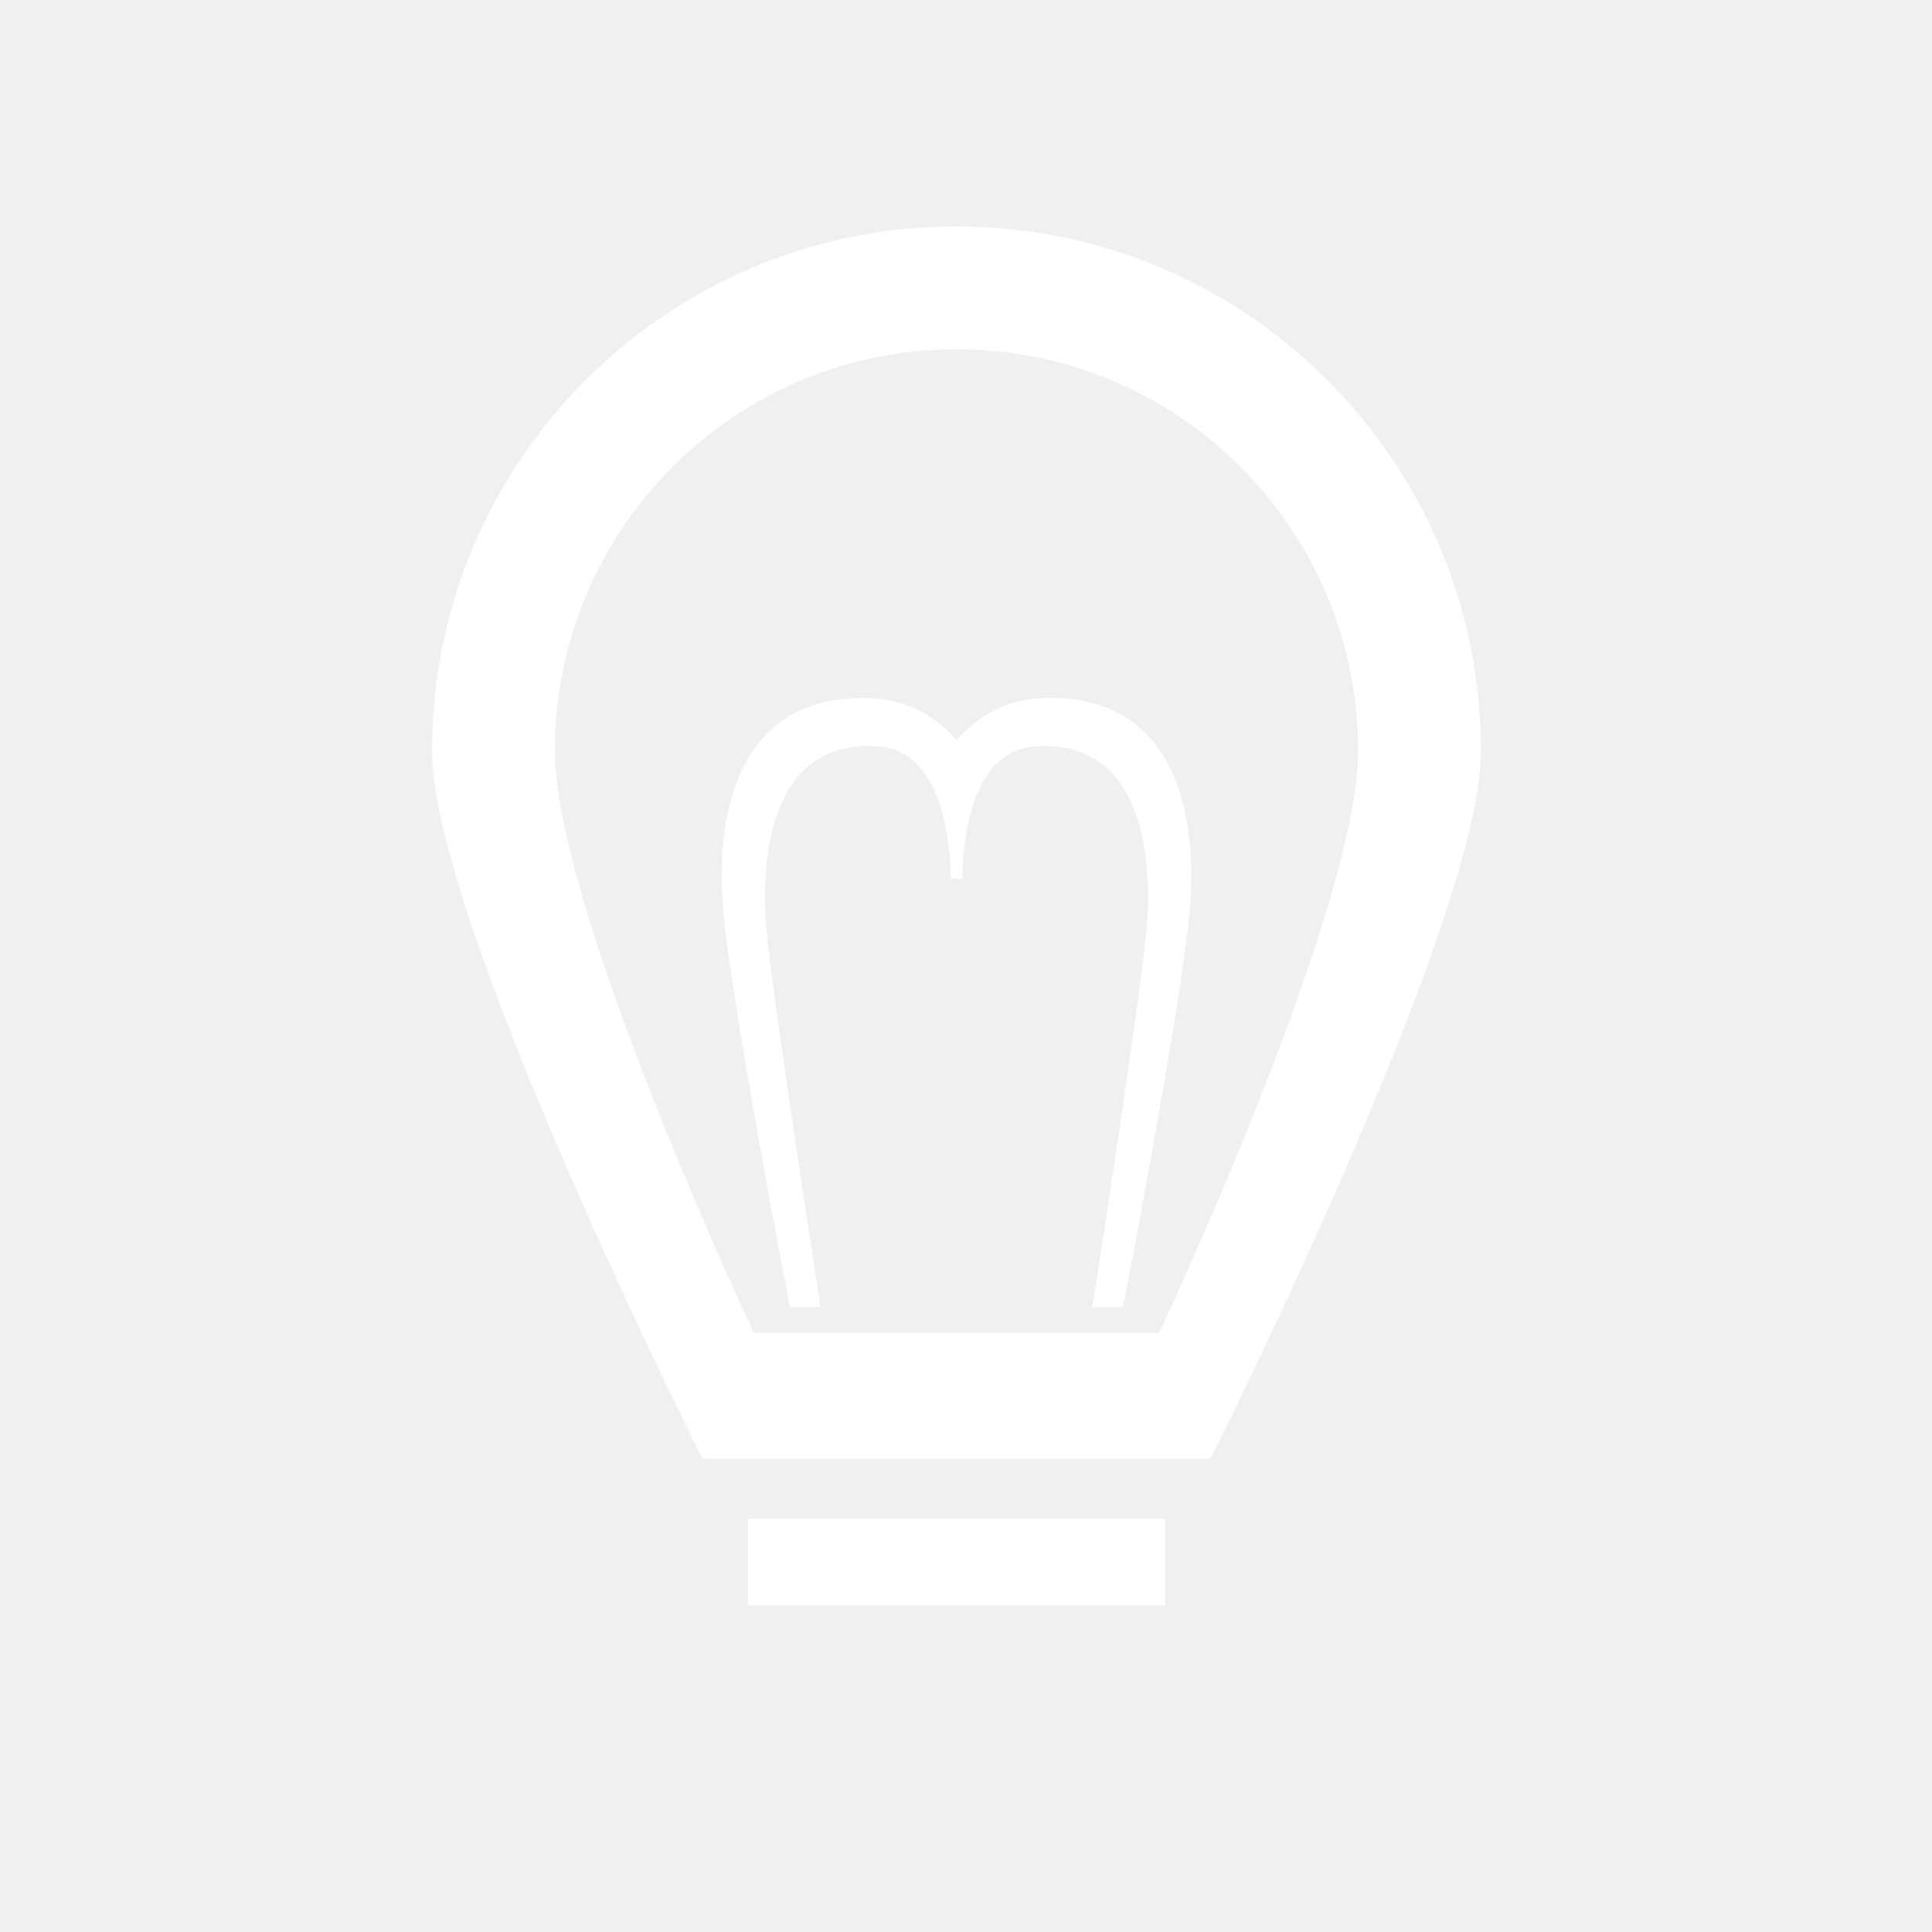
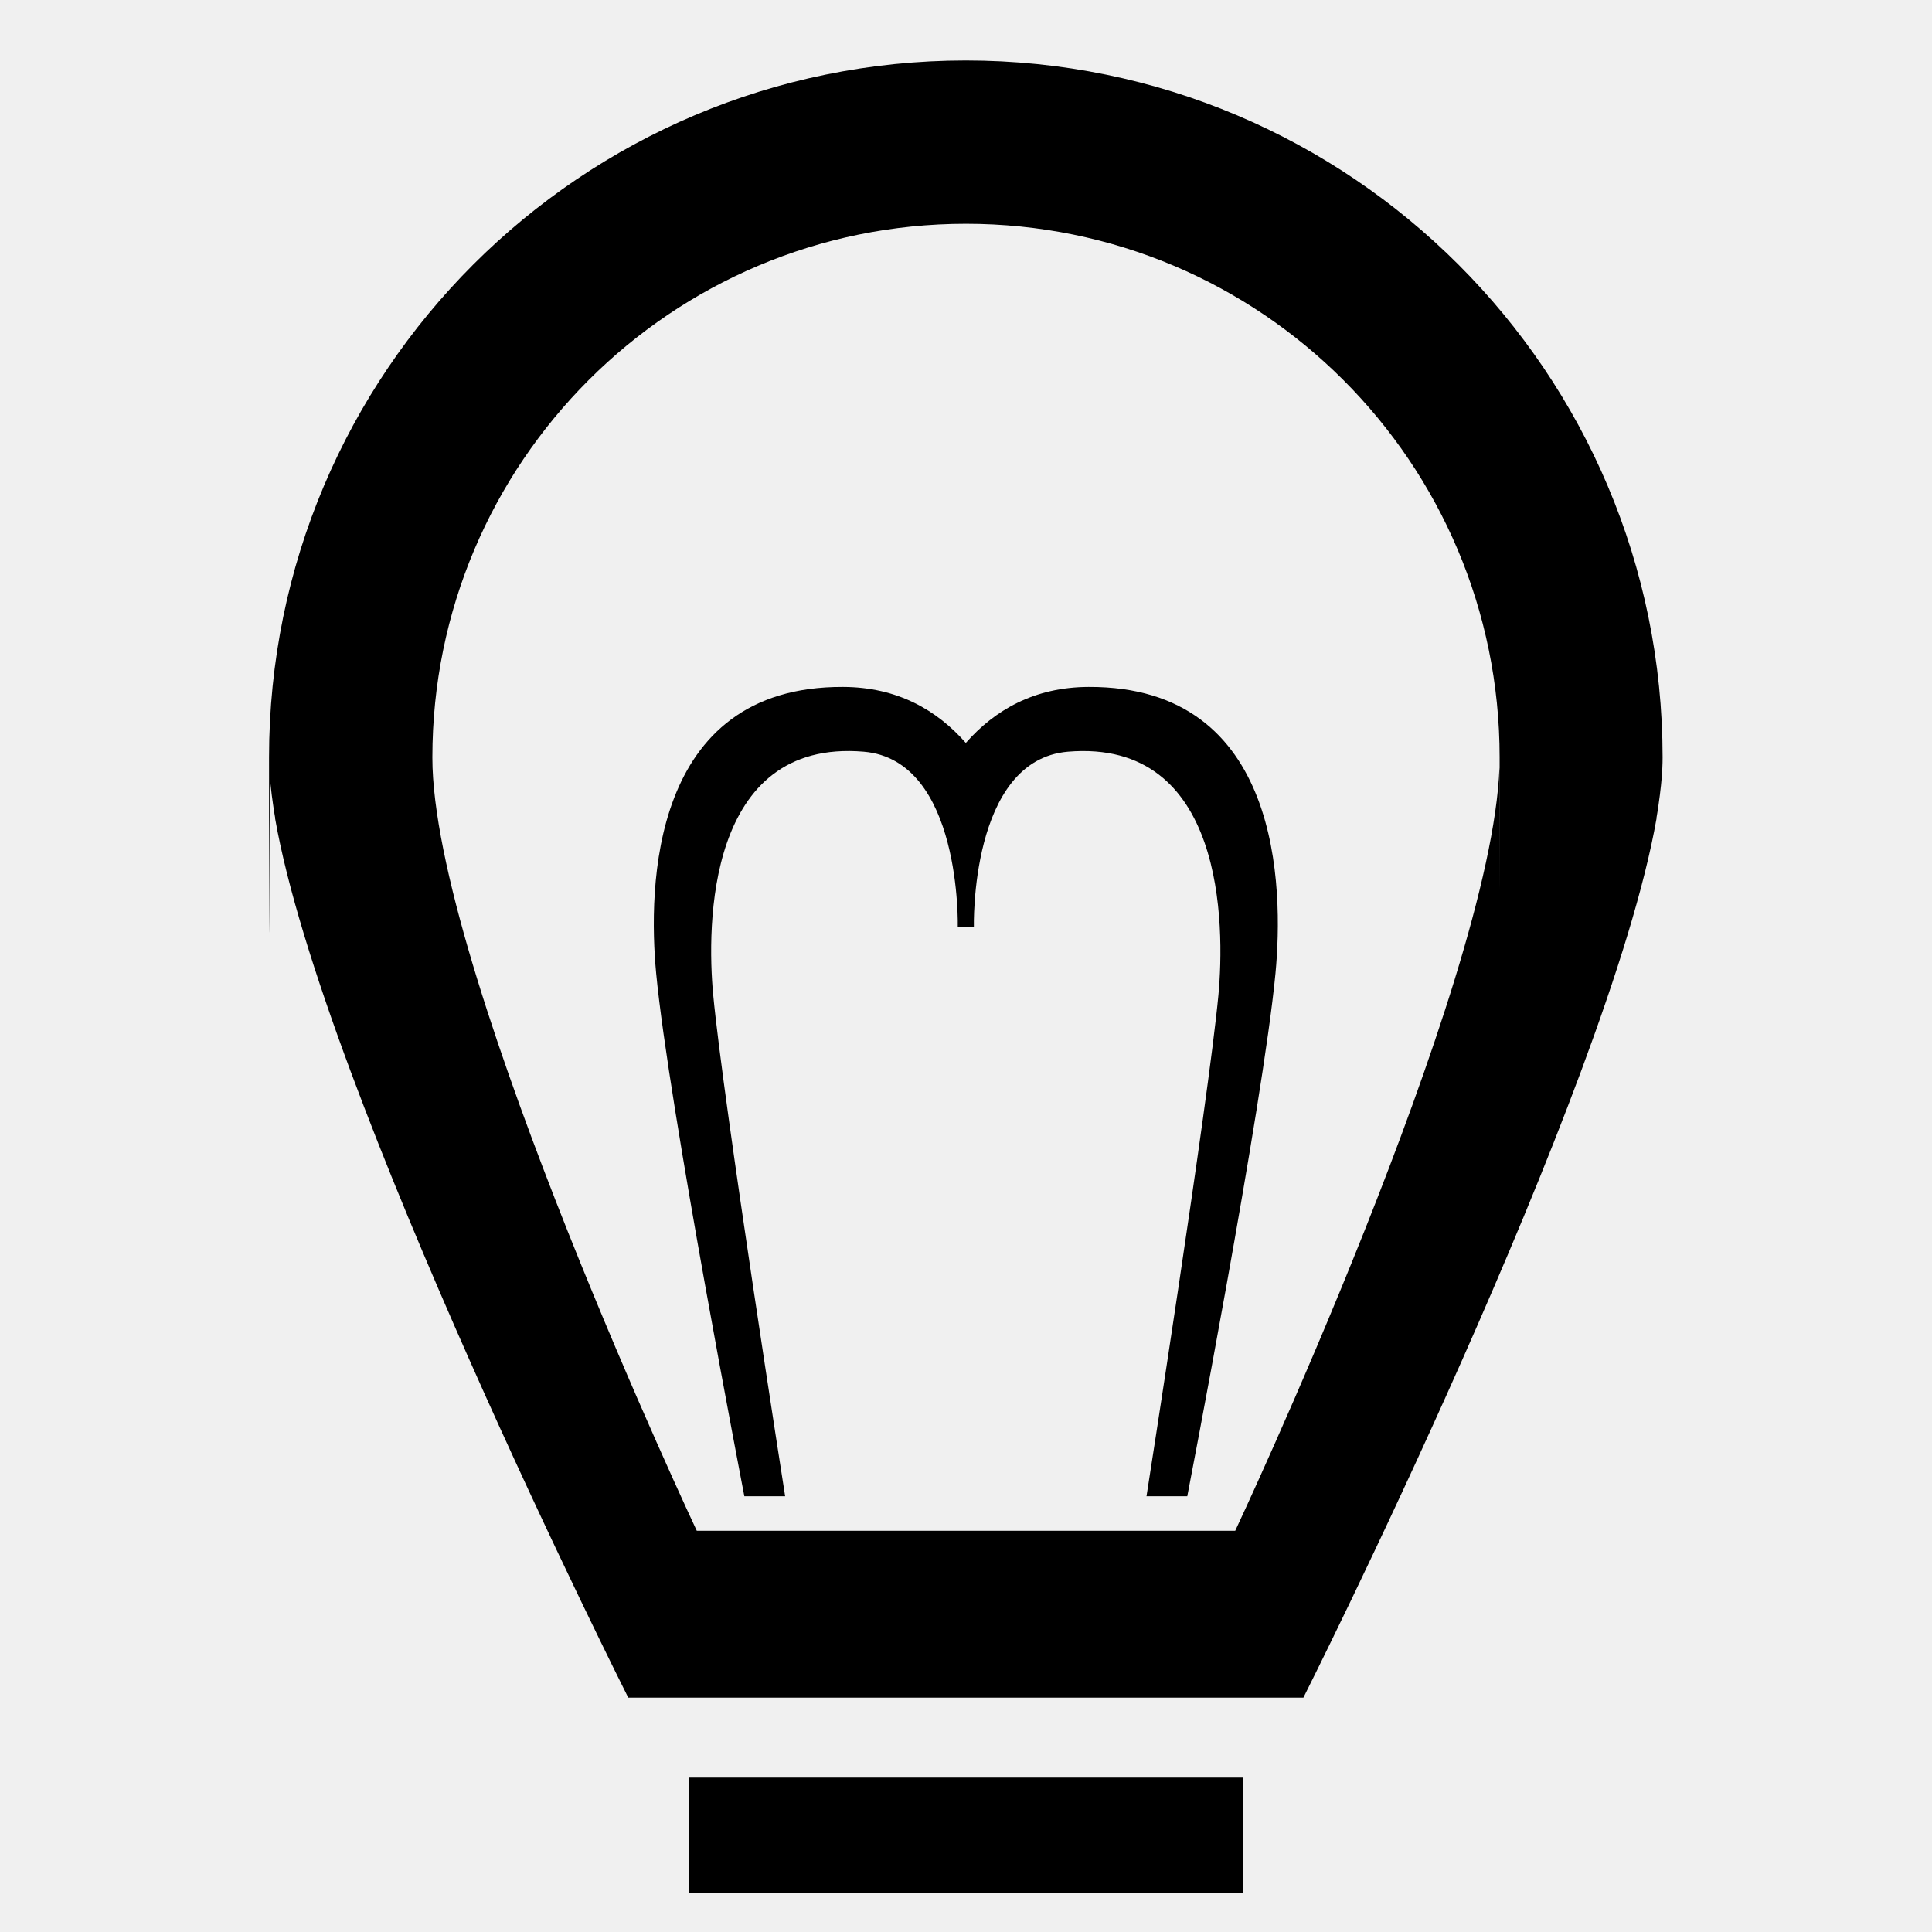
- <svg xmlns="http://www.w3.org/2000/svg" id="hint" viewBox="0 0 1080 1080">
-   <defs>
-     <style>
-       .inner {
-         fill: #fff;
-       }
-     </style>
-   </defs>
-   <path class="inner" d="M534.69,126.56c-161.92,0-293.18,131.26-293.18,293.18,0,2.93.14,6.05.42,9.35.07.8.14,1.61.22,2.44.27,2.68.63,5.47,1.06,8.37.26,1.73.54,3.5.85,5.3.03.14.05.27.07.41,20.08,114.6,148.54,369.8,148.54,369.8h284.04s128.46-255.2,148.54-369.8c.03-.13.05-.27.07-.41.31-1.8.59-3.57.85-5.3.43-2.9.78-5.69,1.06-8.37.08-.83.15-1.64.22-2.44.28-3.31.42-6.43.42-9.35,0-161.92-131.26-293.18-293.18-293.18ZM759.11,424.02c-3.37,92.04-111.15,321.09-111.15,321.09h-226.54s-107.78-229.05-111.15-321.09c-.05-1.46-.08-2.89-.08-4.28,0-123.99,100.51-224.5,224.5-224.5s224.5,100.51,224.5,224.5c0,1.39-.03,2.82-.08,4.28Z" />
-   <rect class="inner" x="418.21" y="848.98" width="232.95" height="48.52" />
-   <path class="inner" d="M538.03,491.26s-1.79-70.46,39.61-73.91c66.05-5.51,66.03,73.26,63.26,102.46-4.29,45.27-30.25,210.79-30.25,210.79h17.19s31.84-164.45,37.1-219.97c3.39-35.81,2.65-120.84-78.63-120.5-22.87.1-39.51,9.75-51.62,23.56-12.11-13.81-28.75-23.46-51.62-23.56-81.28-.34-82.02,84.69-78.63,120.5,5.26,55.52,37.1,219.97,37.1,219.97h17.19s-25.96-165.52-30.25-210.79c-2.77-29.2-2.79-107.97,63.26-102.46,41.4,3.46,39.61,73.91,39.61,73.91h6.68Z" />
+ <svg xmlns="http://www.w3.org/2000/svg" id="hint" version="1.1" viewBox="0 0 1080 1080">
+   <path class="inner" d="M540,33.8c-215.1,0-389.6,174.4-389.6,389.6s.2,8,.6,12.4c0,1.1.2,2.1.3,3.2.4,3.6.8,7.3,1.4,11.1.3,2.3.7,4.7,1.1,7,0,.2,0,.4,0,.5,26.7,152.3,197.4,491.4,197.4,491.4h377.4s170.7-339.1,197.4-491.4c0-.2,0-.4,0-.5.4-2.4.8-4.7,1.1-7,.6-3.9,1-7.6,1.4-11.1.1-1.1.2-2.2.3-3.2.4-4.4.6-8.5.6-12.4,0-215.1-174.4-389.6-389.6-389.6h0ZM838.2,429.1c-4.5,122.3-147.7,426.6-147.7,426.6h-301s-143.2-304.3-147.7-426.6c0-1.9-.1-3.8-.1-5.7,0-164.7,133.5-298.3,298.3-298.3s298.3,133.5,298.3,298.3,0,3.7-.1,5.7Z" />
+   <rect class="inner" x="385.2" y="993.7" width="309.5" height="64.5" />
+   <path class="inner" d="M544.4,518.4s-2.4-93.6,52.6-98.2c87.8-7.3,87.7,97.3,84.1,136.1-5.7,60.2-40.2,280.1-40.2,280.1h22.8s42.3-218.5,49.3-292.3c4.5-47.6,3.5-160.6-104.5-160.1-30.4.1-52.5,13-68.6,31.3-16.1-18.3-38.2-31.2-68.6-31.3-108-.5-109,112.5-104.5,160.1,7,73.8,49.3,292.3,49.3,292.3h22.8s-34.5-219.9-40.2-280.1c-3.7-38.8-3.7-143.5,84.1-136.1,55,4.6,52.6,98.2,52.6,98.2h8.9Z" />
</svg>
